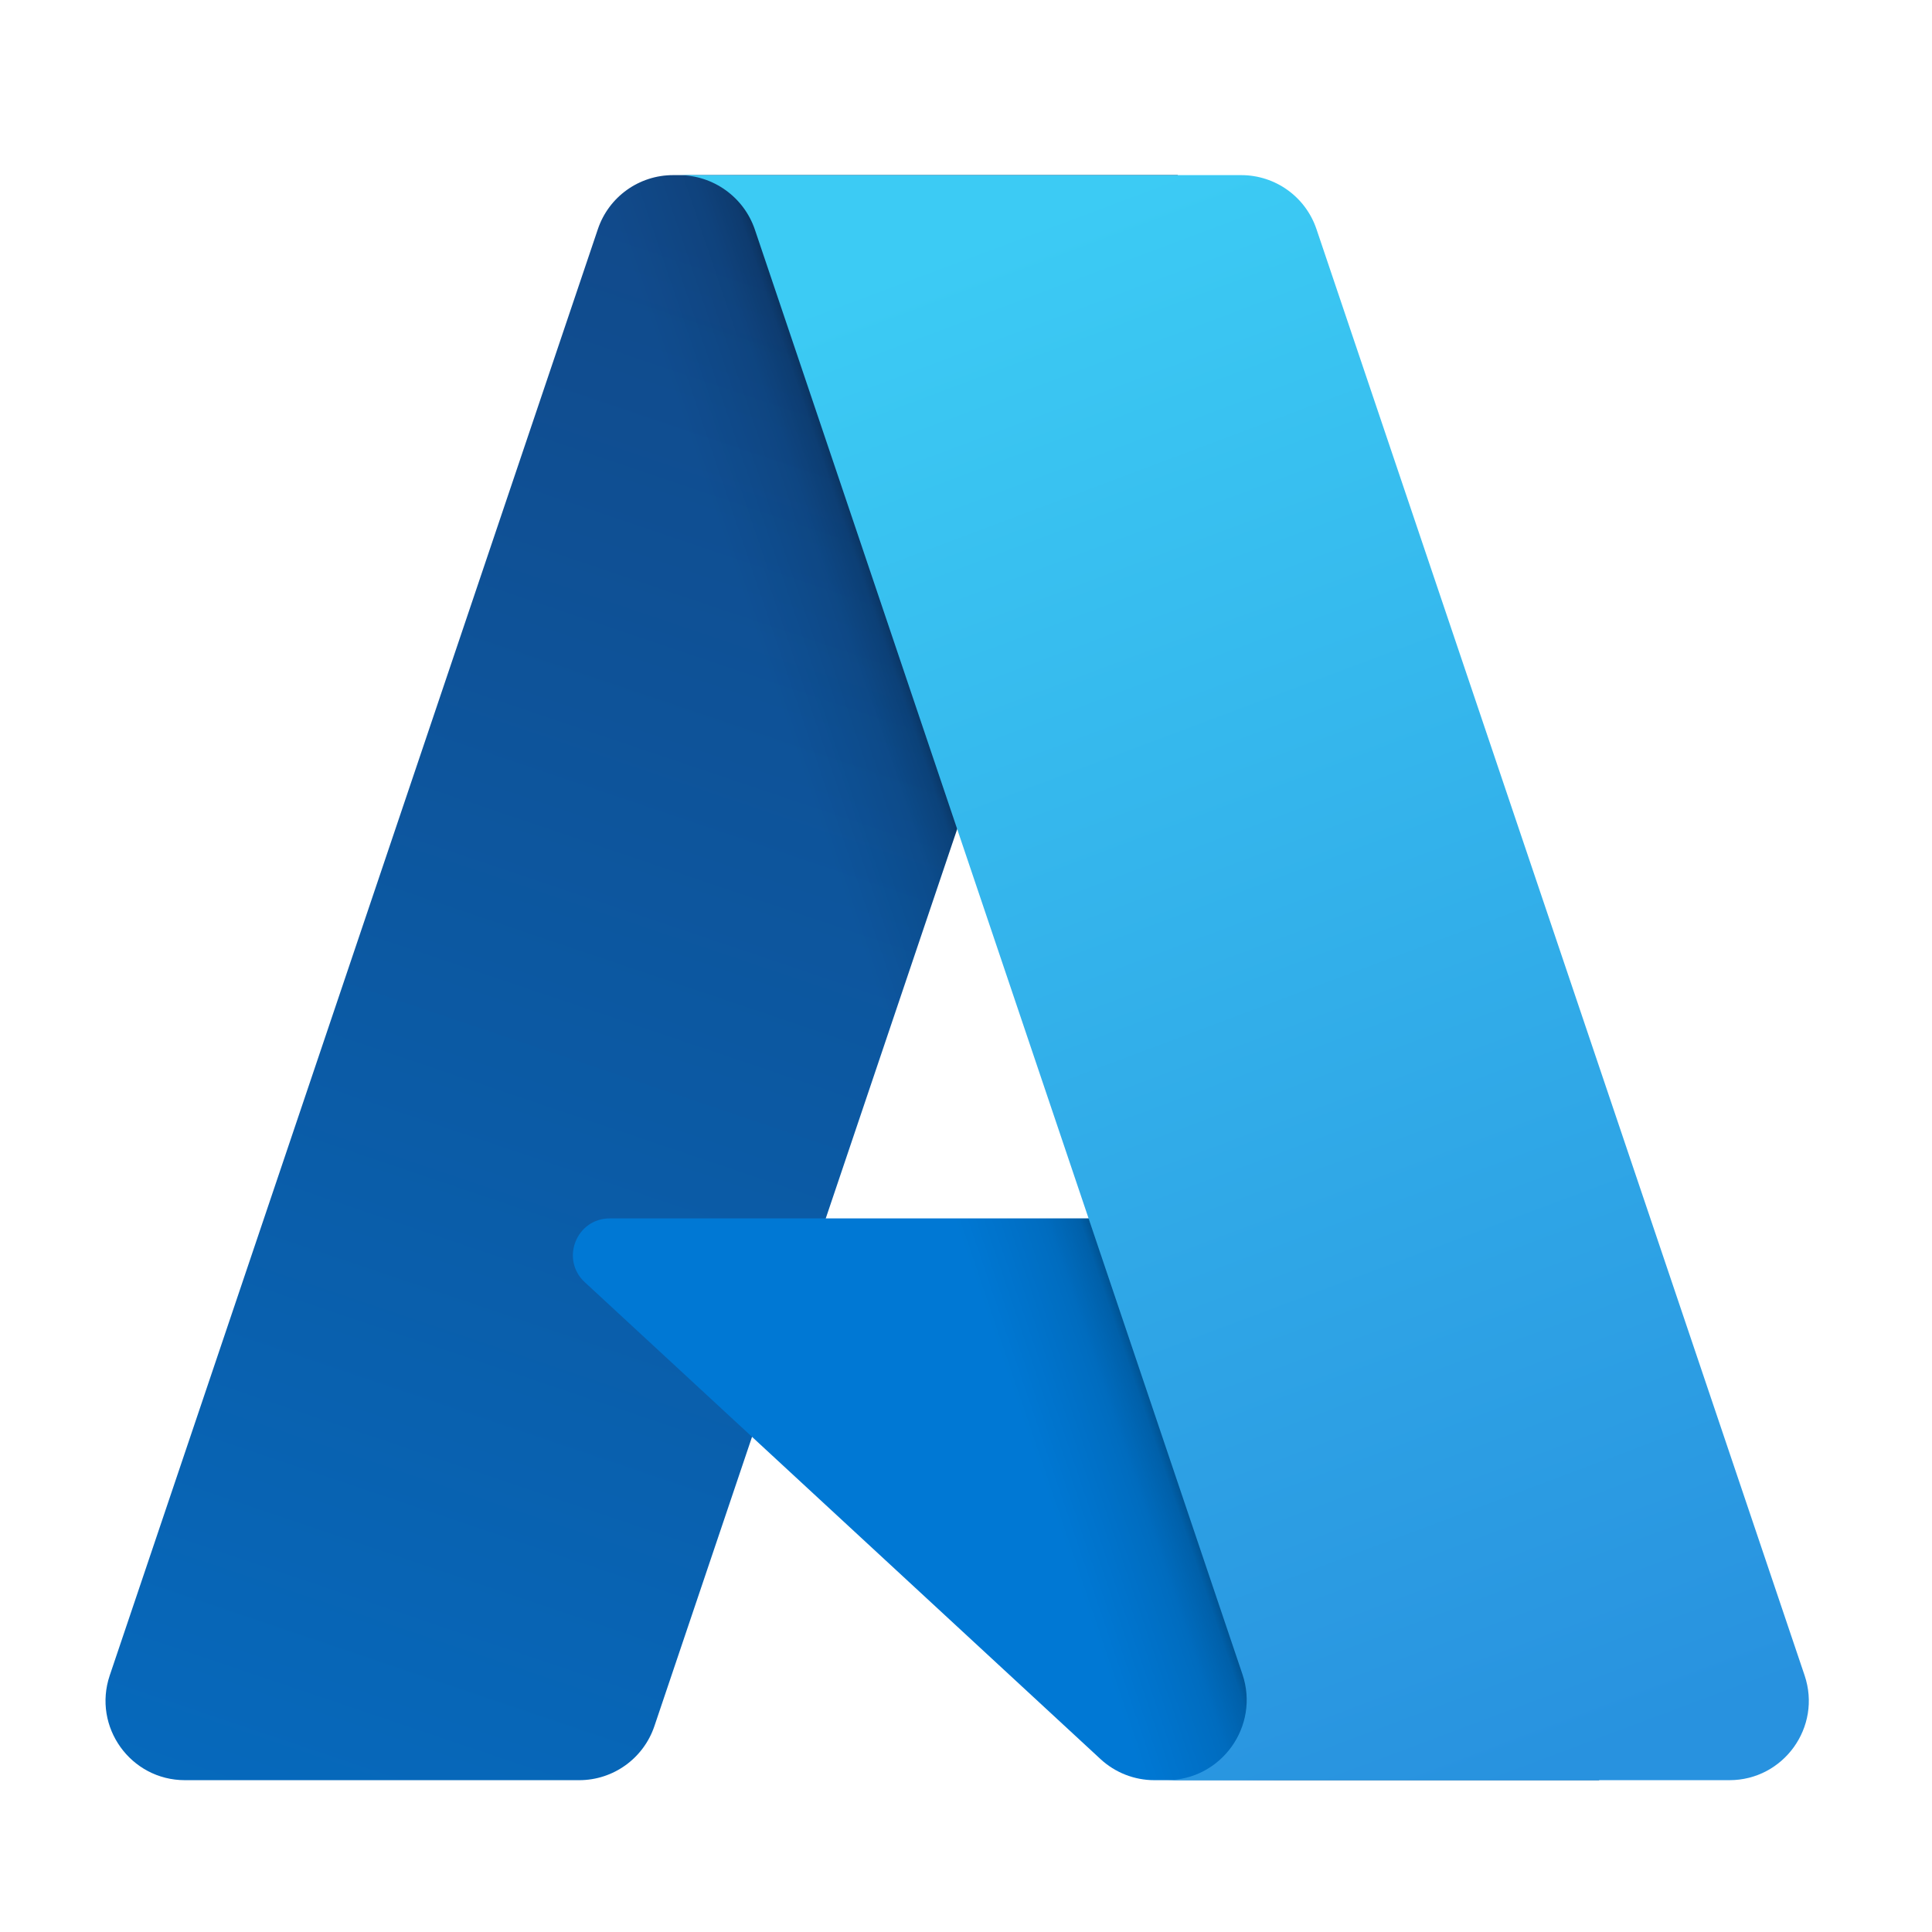
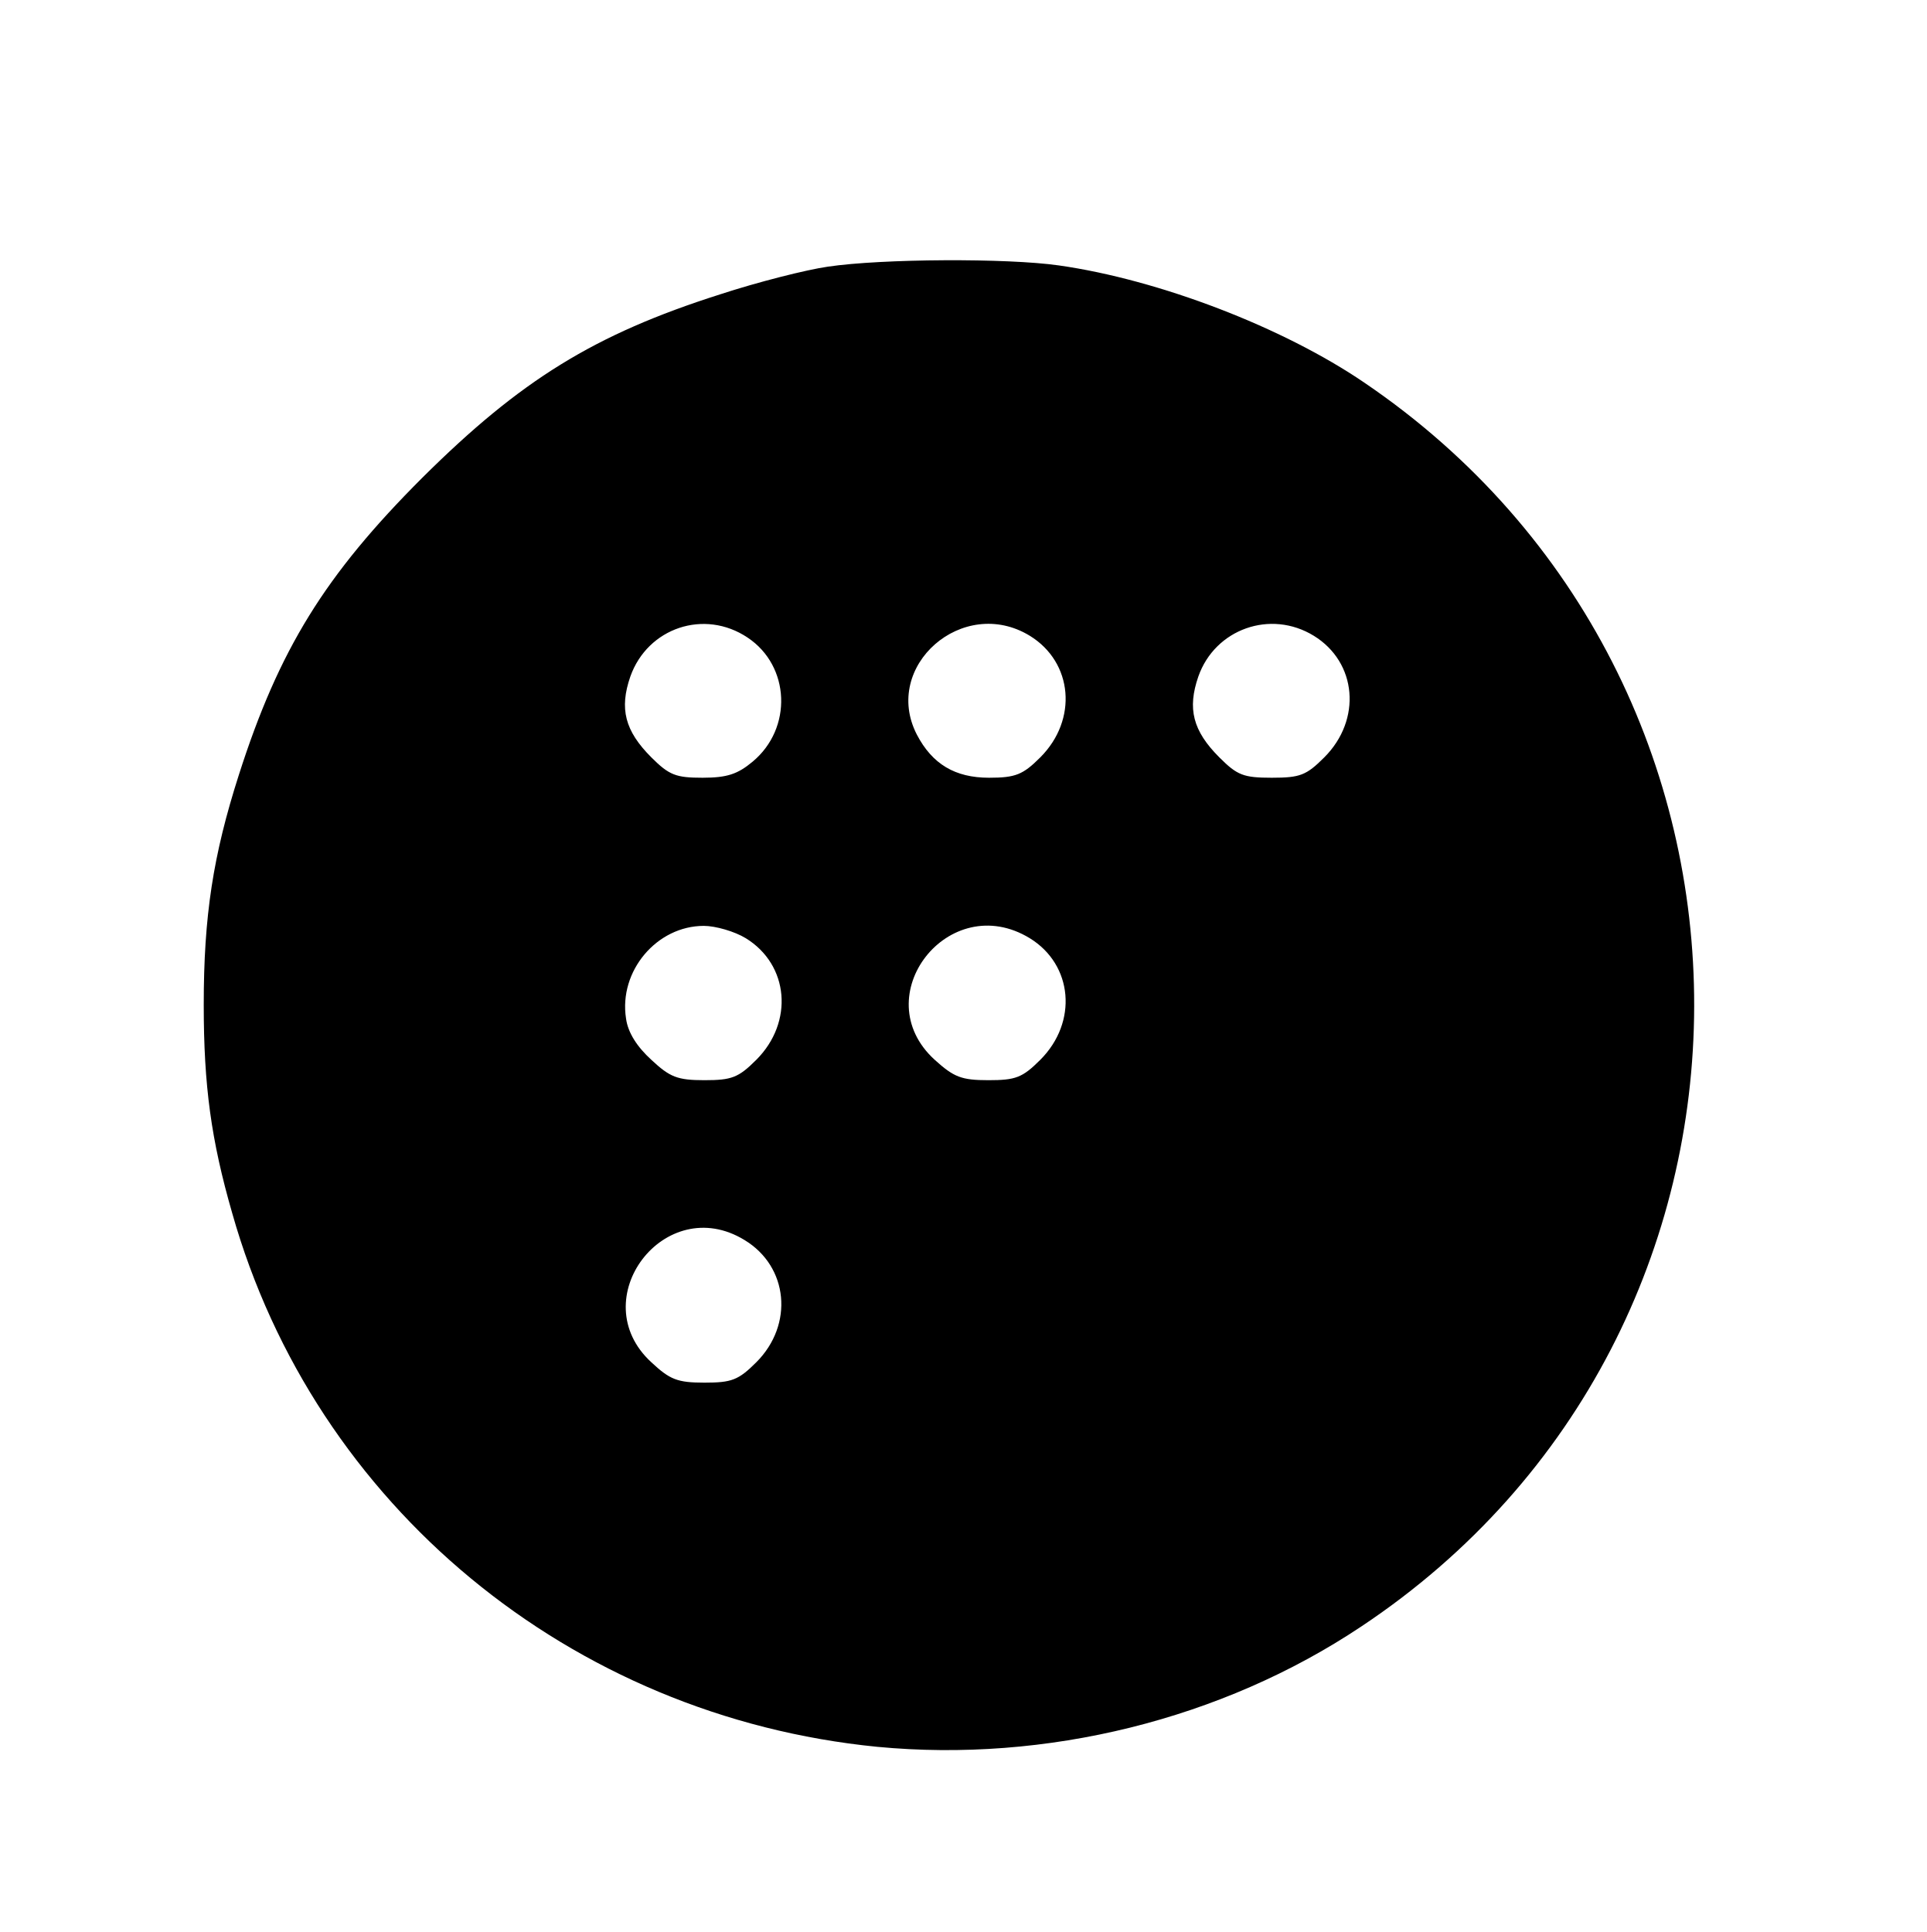
- <svg xmlns="http://www.w3.org/2000/svg" width="100%" height="100%" viewBox="0 0 65 65" fill="none">
-   <path d="M20.115 7.708C20.481 6.622 21.499 5.892 22.645 5.892H39.628L22.016 58.075C21.649 59.161 20.632 59.892 19.486 59.892H6.222C4.395 59.892 3.108 58.098 3.692 56.368L20.115 7.708Z" fill="url(#paint0_linear_2532_530598)" />
-   <path d="M47.224 40.992H20.514C19.388 40.992 18.847 42.374 19.674 43.138L37.025 59.182C37.519 59.639 38.166 59.892 38.838 59.892H53.803L47.224 40.992Z" fill="#0078D4" />
-   <path d="M22.645 5.892C21.499 5.892 20.481 6.622 20.115 7.708L3.692 56.368C3.108 58.098 4.395 59.892 6.222 59.892H19.486C20.631 59.892 21.649 59.161 22.016 58.075L25.283 48.394L36.834 59.174C37.328 59.635 37.979 59.892 38.655 59.892H53.803L47.224 40.992H27.781L39.628 5.892H22.645Z" fill="url(#paint1_linear_2532_530598)" />
-   <path d="M44.291 7.708C43.925 6.622 42.907 5.892 41.761 5.892H22.753H22.84C23.998 5.892 25.027 6.631 25.398 7.728L41.8 56.328C42.391 58.078 41.089 59.892 39.242 59.892H38.953H58.184C60.01 59.892 61.298 58.098 60.714 56.368L44.291 7.708Z" fill="url(#paint2_linear_2532_530598)" />
-   <defs>
-     <linearGradient id="paint0_linear_2532_530598" x1="22.551" y1="7.761" x2="4.939" y2="59.79" gradientUnits="userSpaceOnUse">
-       <stop stop-color="#114A8B" />
-       <stop offset="1" stop-color="#0669BC" />
-     </linearGradient>
-     <linearGradient id="paint1_linear_2532_530598" x1="36.622" y1="40.997" x2="32.551" y2="42.374" gradientUnits="userSpaceOnUse">
-       <stop stop-opacity="0.3" />
-       <stop offset="0.071" stop-opacity="0.2" />
-       <stop offset="0.321" stop-opacity="0.1" />
-       <stop offset="0.623" stop-opacity="0.05" />
-       <stop offset="1" stop-opacity="0" />
-     </linearGradient>
-     <linearGradient id="paint2_linear_2532_530598" x1="33.716" y1="7.761" x2="53.049" y2="59.267" gradientUnits="userSpaceOnUse">
-       <stop stop-color="#3CCBF4" />
-       <stop offset="1" stop-color="#2892DF" />
-     </linearGradient>
-   </defs>
+ <svg xmlns="http://www.w3.org/2000/svg" version="1.0" width="312pt" height="313pt" viewBox="0 0 312 313" preserveAspectRatio="xMidYMid meet">
+   <g transform="translate(0,313) scale(0.1,-0.1)" fill="#000000" stroke="none">
+     <path d="M1341 2698 c-35 -5 -114 -25 -175 -45 -204 -65 -323 -139 -482 -297 -158 -158 -232 -278 -297 -481 -42 -131 -57 -229 -57 -373 0 -131 12 -219 46 -337 134 -474 548 -816 1045 -865 273 -26 558 44 784 195 717 477 719 1530 5 2015 -132 90 -333 167 -495 190 -84 12 -286 11 -374 -2z m-130 -601 c69 -46 73 -147 8 -201 -24 -20 -41 -26 -81 -26 -43 0 -54 4 -83 33 -43 43 -52 79 -34 131 28 79 120 110 190 63z m457 3 c70 -43 78 -136 17 -197 -28 -28 -40 -33 -83 -33 -55 0 -92 22 -117 70 -57 111 75 226 183 160z m460 0 c70 -43 78 -136 17 -197 -29 -29 -39 -33 -85 -33 -46 0 -56 4 -85 33 -43 43 -52 79 -34 131 27 77 117 109 187 66z m-920 -490 c70 -43 78 -136 17 -197 -29 -29 -40 -33 -84 -33 -44 0 -56 5 -86 33 -23 21 -38 44 -41 67 -12 77 50 150 126 150 19 0 50 -9 68 -20z m460 0 c70 -43 78 -136 17 -197 -29 -29 -40 -33 -84 -33 -44 0 -56 5 -87 33 -113 103 23 277 154 197z m-462 -489 c71 -43 80 -137 19 -198 -29 -29 -40 -33 -84 -33 -44 0 -56 5 -86 33 -111 102 22 277 151 198z" />
+   </g>
</svg>
